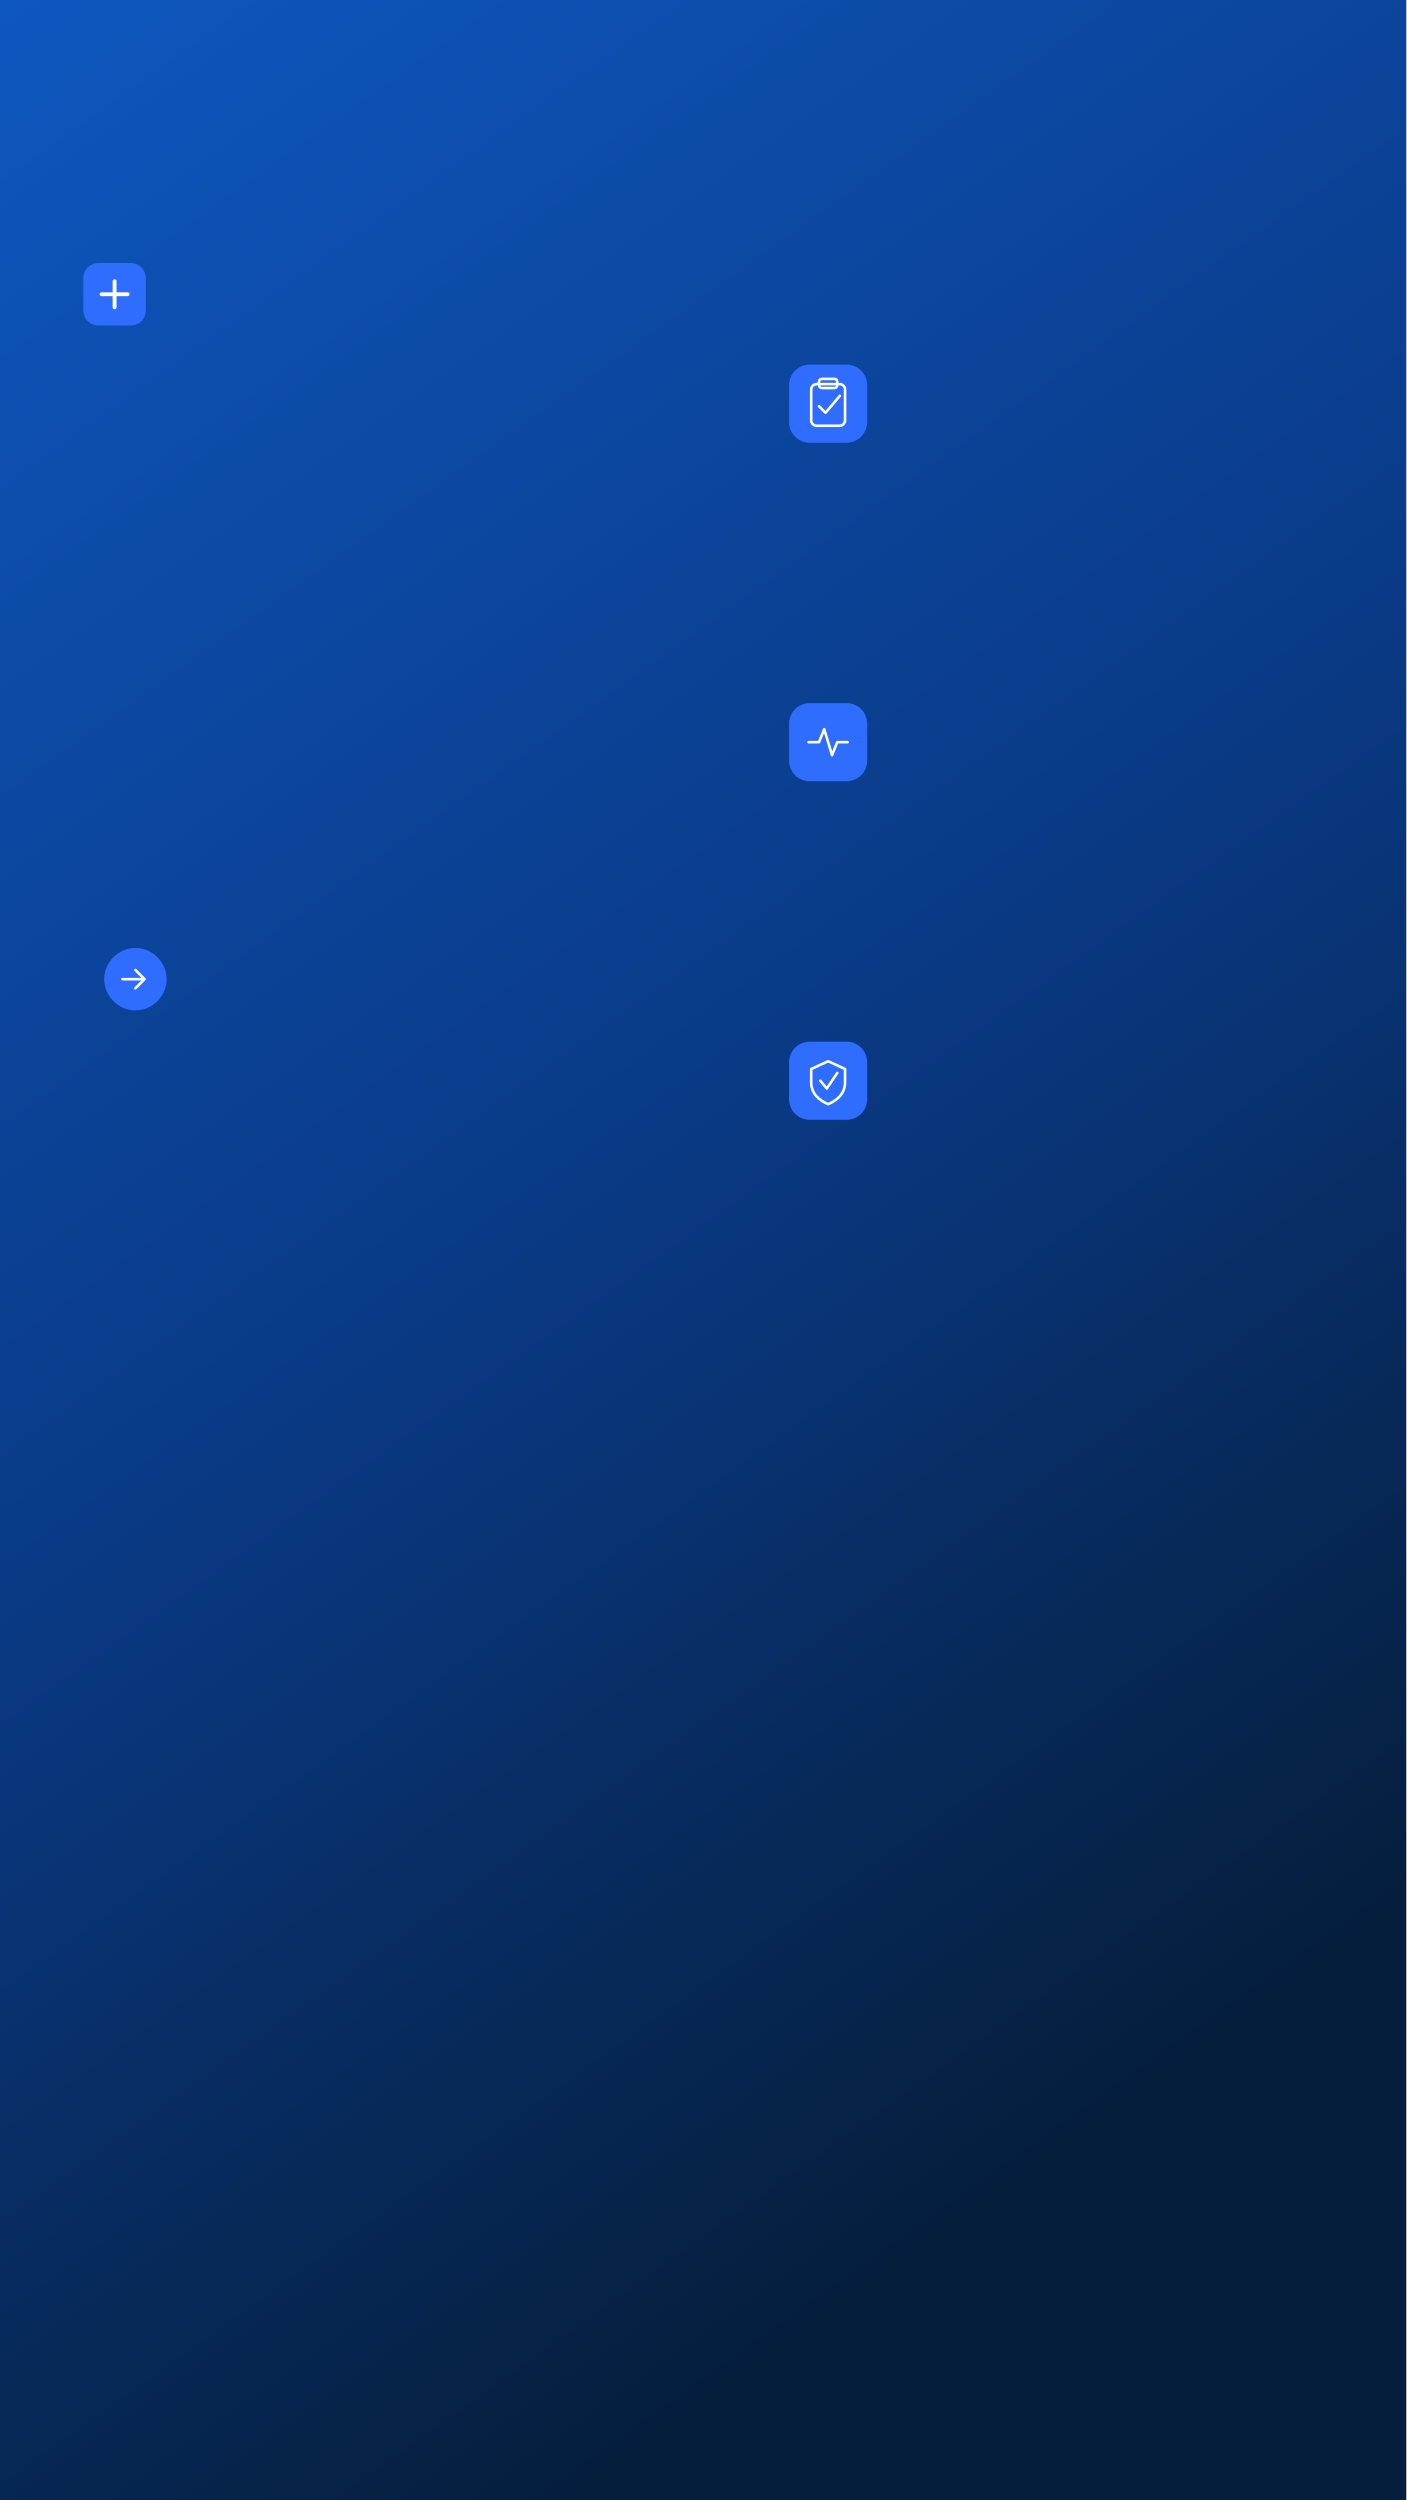
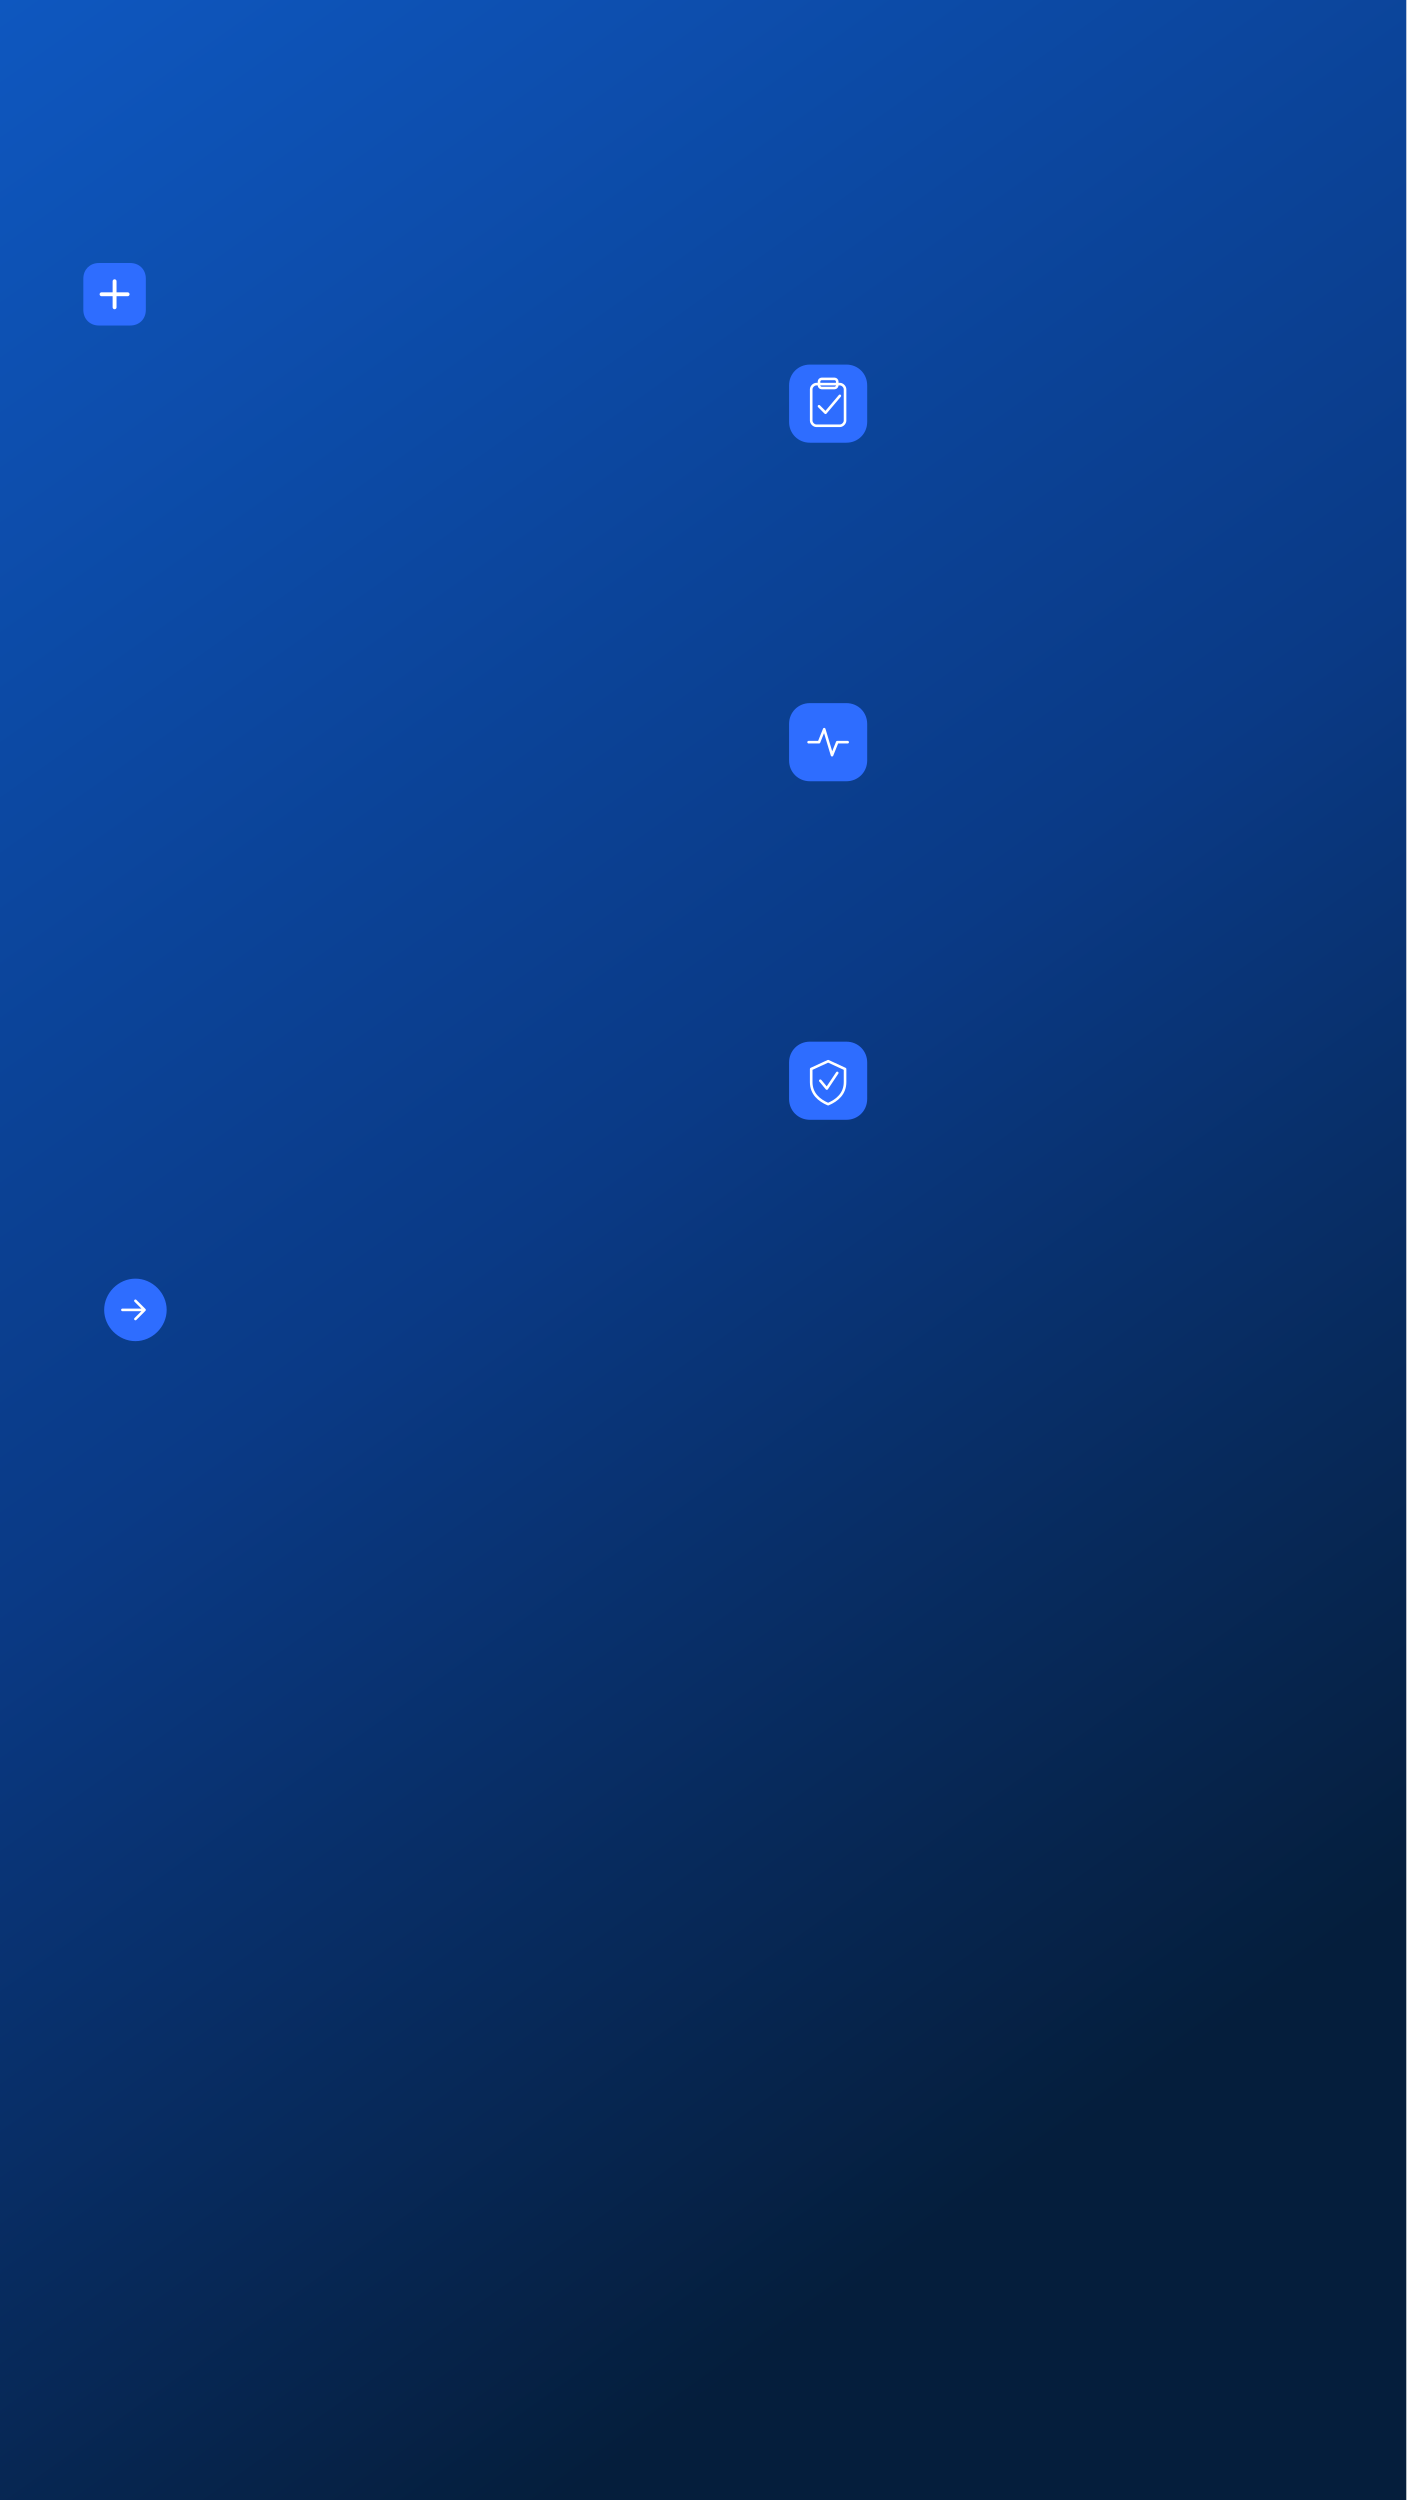
<svg xmlns="http://www.w3.org/2000/svg" width="1080" height="1920" viewBox="0 0 1080 1920" fill="none" preserveAspectRatio="none">
  <g clip-path="url(#clip0_54_87)">
    <path d="M1080 0H0V1920H1080V0Z" fill="url(#paint0_linear_54_87)" />
    <path d="M100 202H76C69 202 64 207 64 214V238C64 245 69 250 76 250H100C107 250 112 245 112 238V214C112 207 107 202 100 202Z" fill="#2E6DFF" />
    <path d="M88 216V236M78 226H98" stroke="white" stroke-width="3" stroke-linecap="round" />
-     <path d="M104 776C117 776 128 765 128 752C128 739 117 728 104 728C91 728 80 739 80 752C80 765 91 776 104 776Z" fill="#2E6DFF" />
-     <path d="M94 752H111M104 759L111 752L104 745" stroke="white" stroke-width="2" stroke-linecap="round" stroke-linejoin="round" />
+     <path d="M104 1030C117 1030 128 1019 128 1006C128 993 117 982 104 982C91 982 80 993 80 1006C80 1019 91 1030 104 1030Z" fill="#2E6DFF" />
+     <path d="M94 1006H111M104 1013L111 1006L104 999" stroke="white" stroke-width="2" stroke-linecap="round" stroke-linejoin="round" />
    <path d="M650 280H622C613 280 606 287 606 296V324C606 333 613 340 622 340H650C659 340 666 333 666 324V296C666 287 659 280 650 280Z" fill="#2E6DFF" />
    <path d="M645 295H627C625 295 623 297 623 299V323C623 325 625 327 627 327H645C647 327 649 325 649 323V299C649 297 647 295 645 295Z" stroke="white" stroke-width="2" stroke-linecap="round" stroke-linejoin="round" />
    <path d="M641 291H631C630 291 629 292 629 293V296C629 297 630 298 631 298H641C642 298 643 297 643 296V293C643 292 642 291 641 291Z" stroke="white" stroke-width="2" stroke-linecap="round" stroke-linejoin="round" />
    <path d="M629 312L634 317L645 304" stroke="white" stroke-width="2" stroke-linecap="round" stroke-linejoin="round" />
    <path d="M650 540H622C613 540 606 547 606 556V584C606 593 613 600 622 600H650C659 600 666 593 666 584V556C666 547 659 540 650 540Z" fill="#2E6DFF" />
    <path d="M621 570H629L633 560L639 580L643 570H651" stroke="white" stroke-width="2" stroke-linecap="round" stroke-linejoin="round" />
    <path d="M650 800H622C613 800 606 807 606 816V844C606 853 613 860 622 860H650C659 860 666 853 666 844V816C666 807 659 800 650 800Z" fill="#2E6DFF" />
    <path d="M636 815L649 821V831C649 840 643 845 636 848C629 845 623 840 623 831V821L636 815Z" stroke="white" stroke-width="2" stroke-linecap="round" stroke-linejoin="round" />
    <path d="M630 830L635 836L643 824" stroke="white" stroke-width="2" stroke-linecap="round" stroke-linejoin="round" />
  </g>
  <defs>
    <linearGradient id="paint0_linear_54_87" x1="0" y1="0" x2="1052" y2="1479" gradientUnits="userSpaceOnUse">
      <stop stop-color="#0E57BF" />
      <stop offset="0.55" stop-color="#0A3A86" />
      <stop offset="1" stop-color="#051E3C" />
    </linearGradient>
    <clipPath id="clip0_54_87">
      <rect width="1080" height="1920" fill="white" />
    </clipPath>
  </defs>
</svg>
